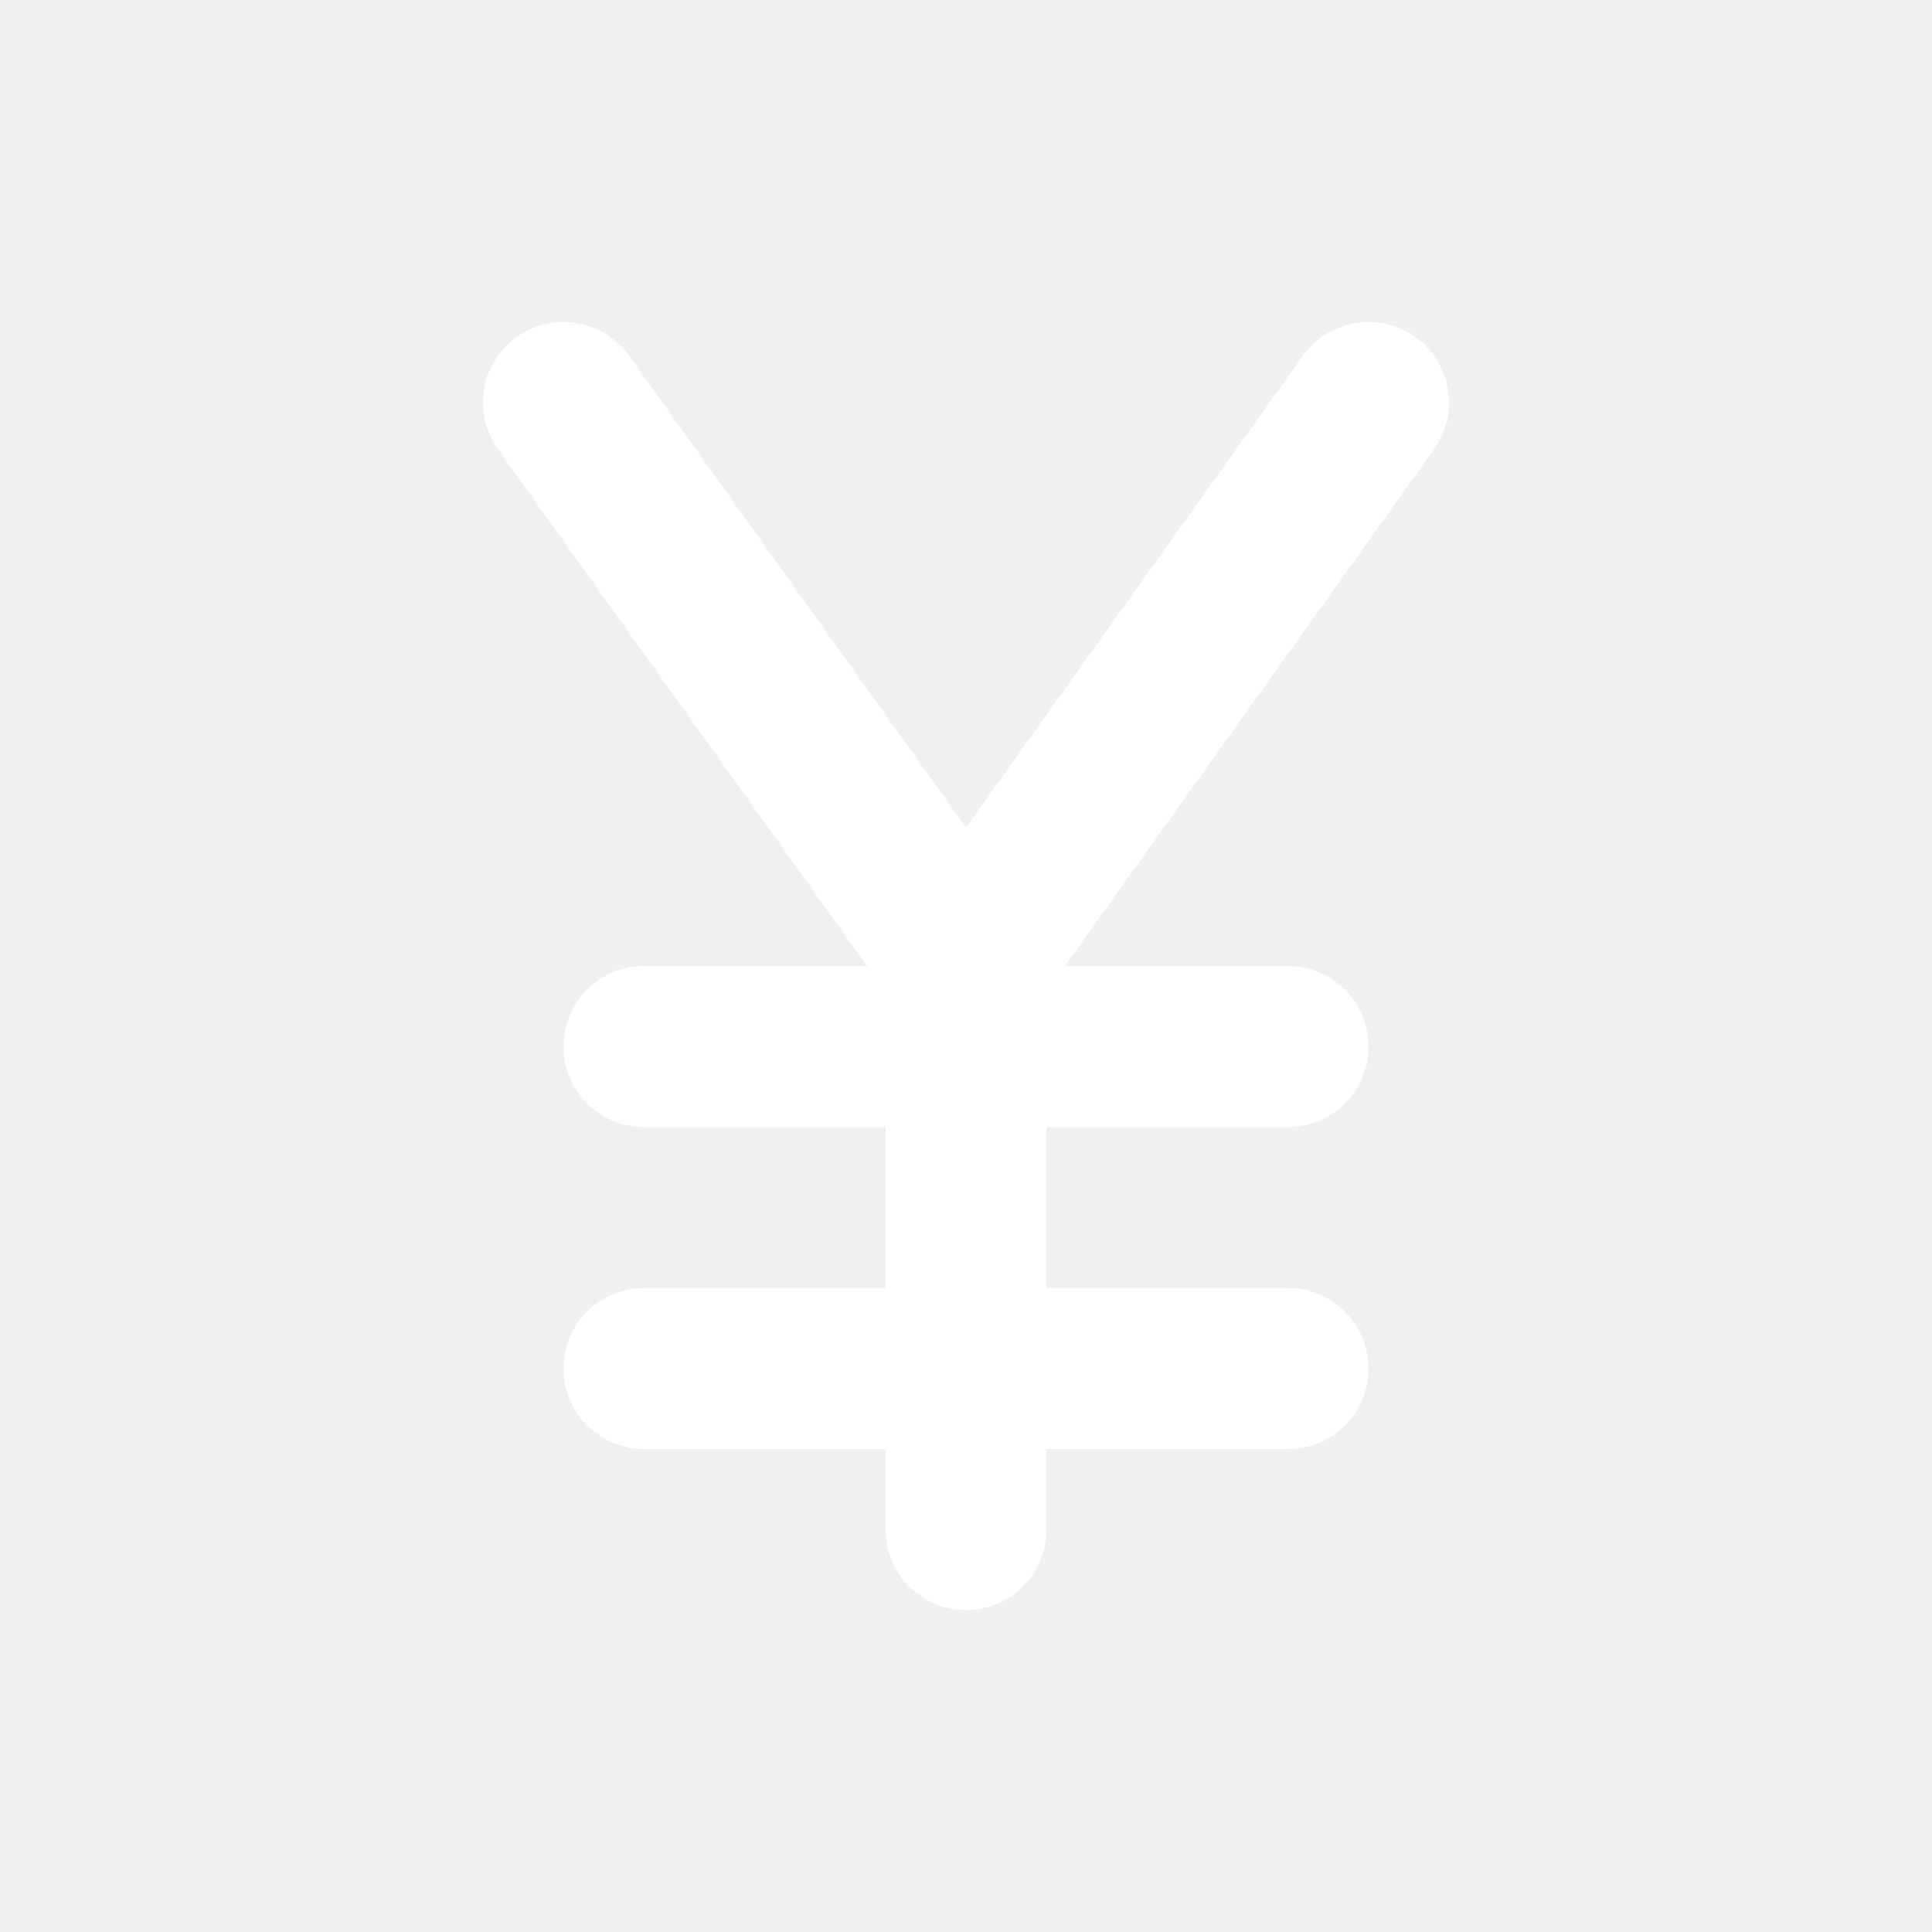
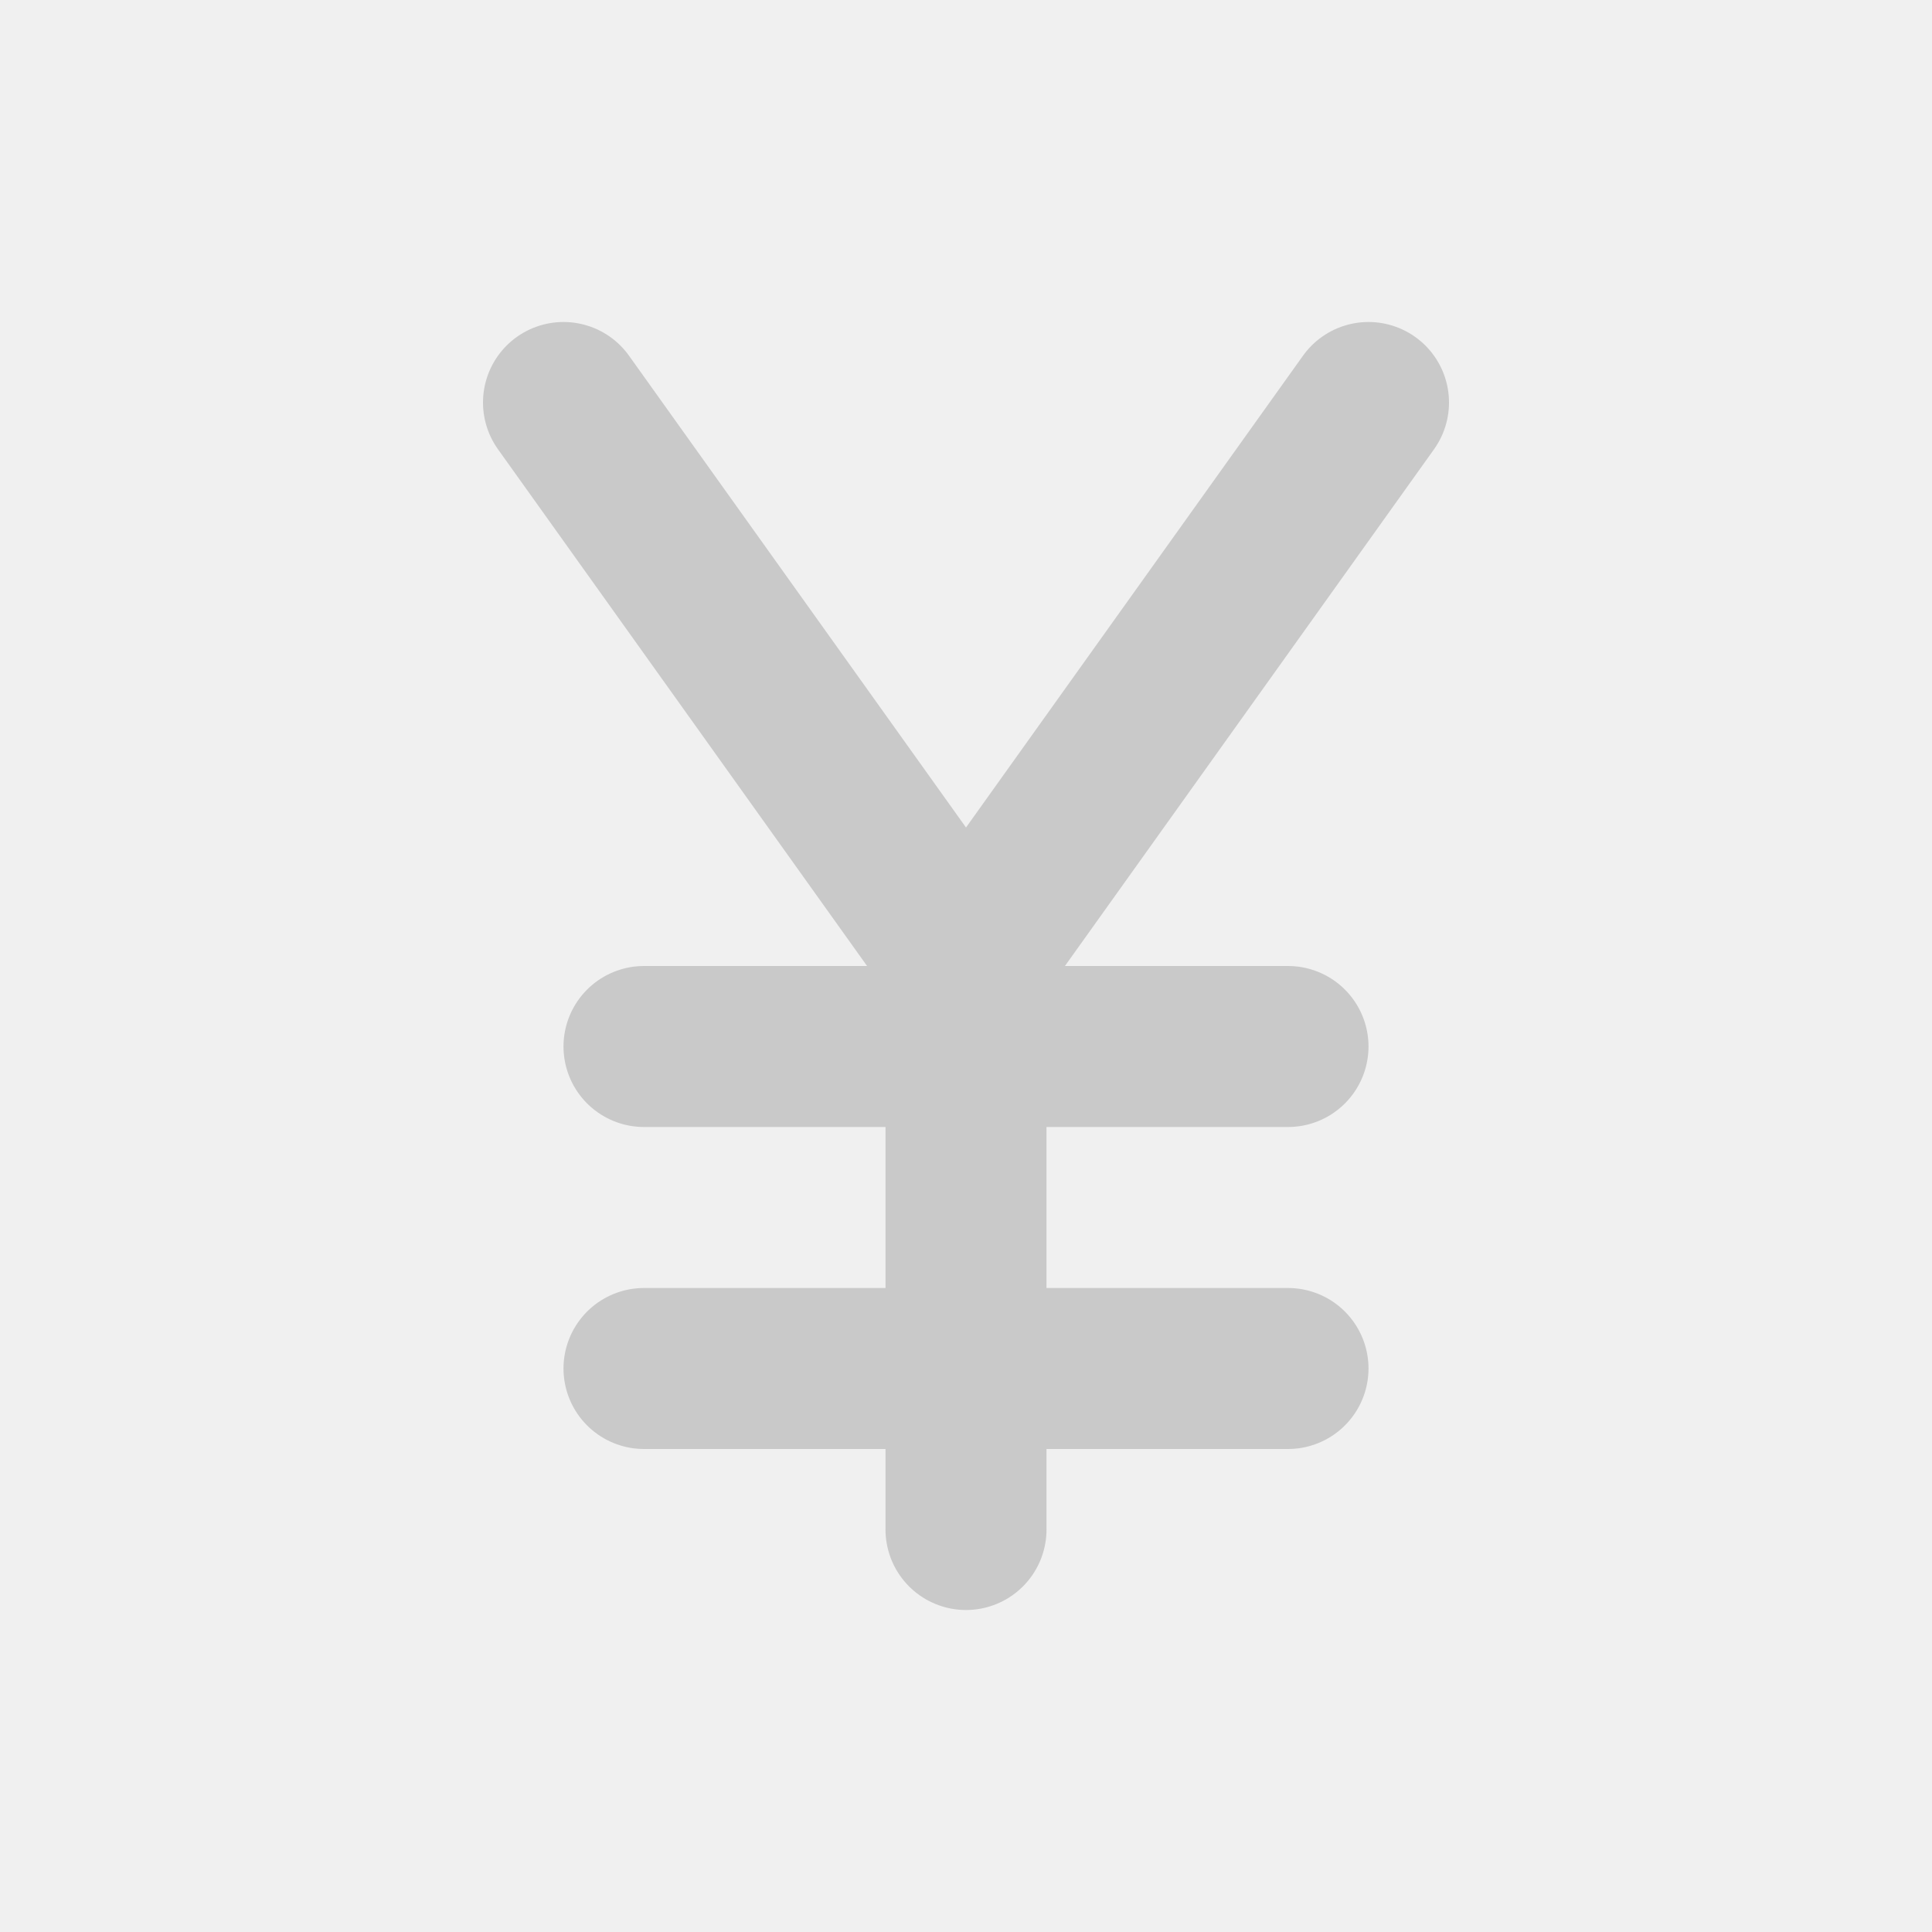
- <svg xmlns="http://www.w3.org/2000/svg" class="icon icon-tabler icon-tabler-currency-yen" width="32" height="32" viewBox="0 0 24 24" stroke-width="2" stroke="#ffffff" fill="none" stroke-linecap="round" stroke-linejoin="round">
+ <svg xmlns="http://www.w3.org/2000/svg" class="icon icon-tabler icon-tabler-currency-yen" width="32" height="32" viewBox="0 0 24 24" stroke-width="2" stroke="#C9C9c9" fill="none" stroke-linecap="round" stroke-linejoin="round">
  <path stroke="none" d="M0 0h24v24H0z" fill="none" />
  <path d="M12 19v-7l-5 -7m10 0l-5 7" />
  <path d="M8 17l8 0" />
  <path d="M8 13l8 0" />
</svg>
